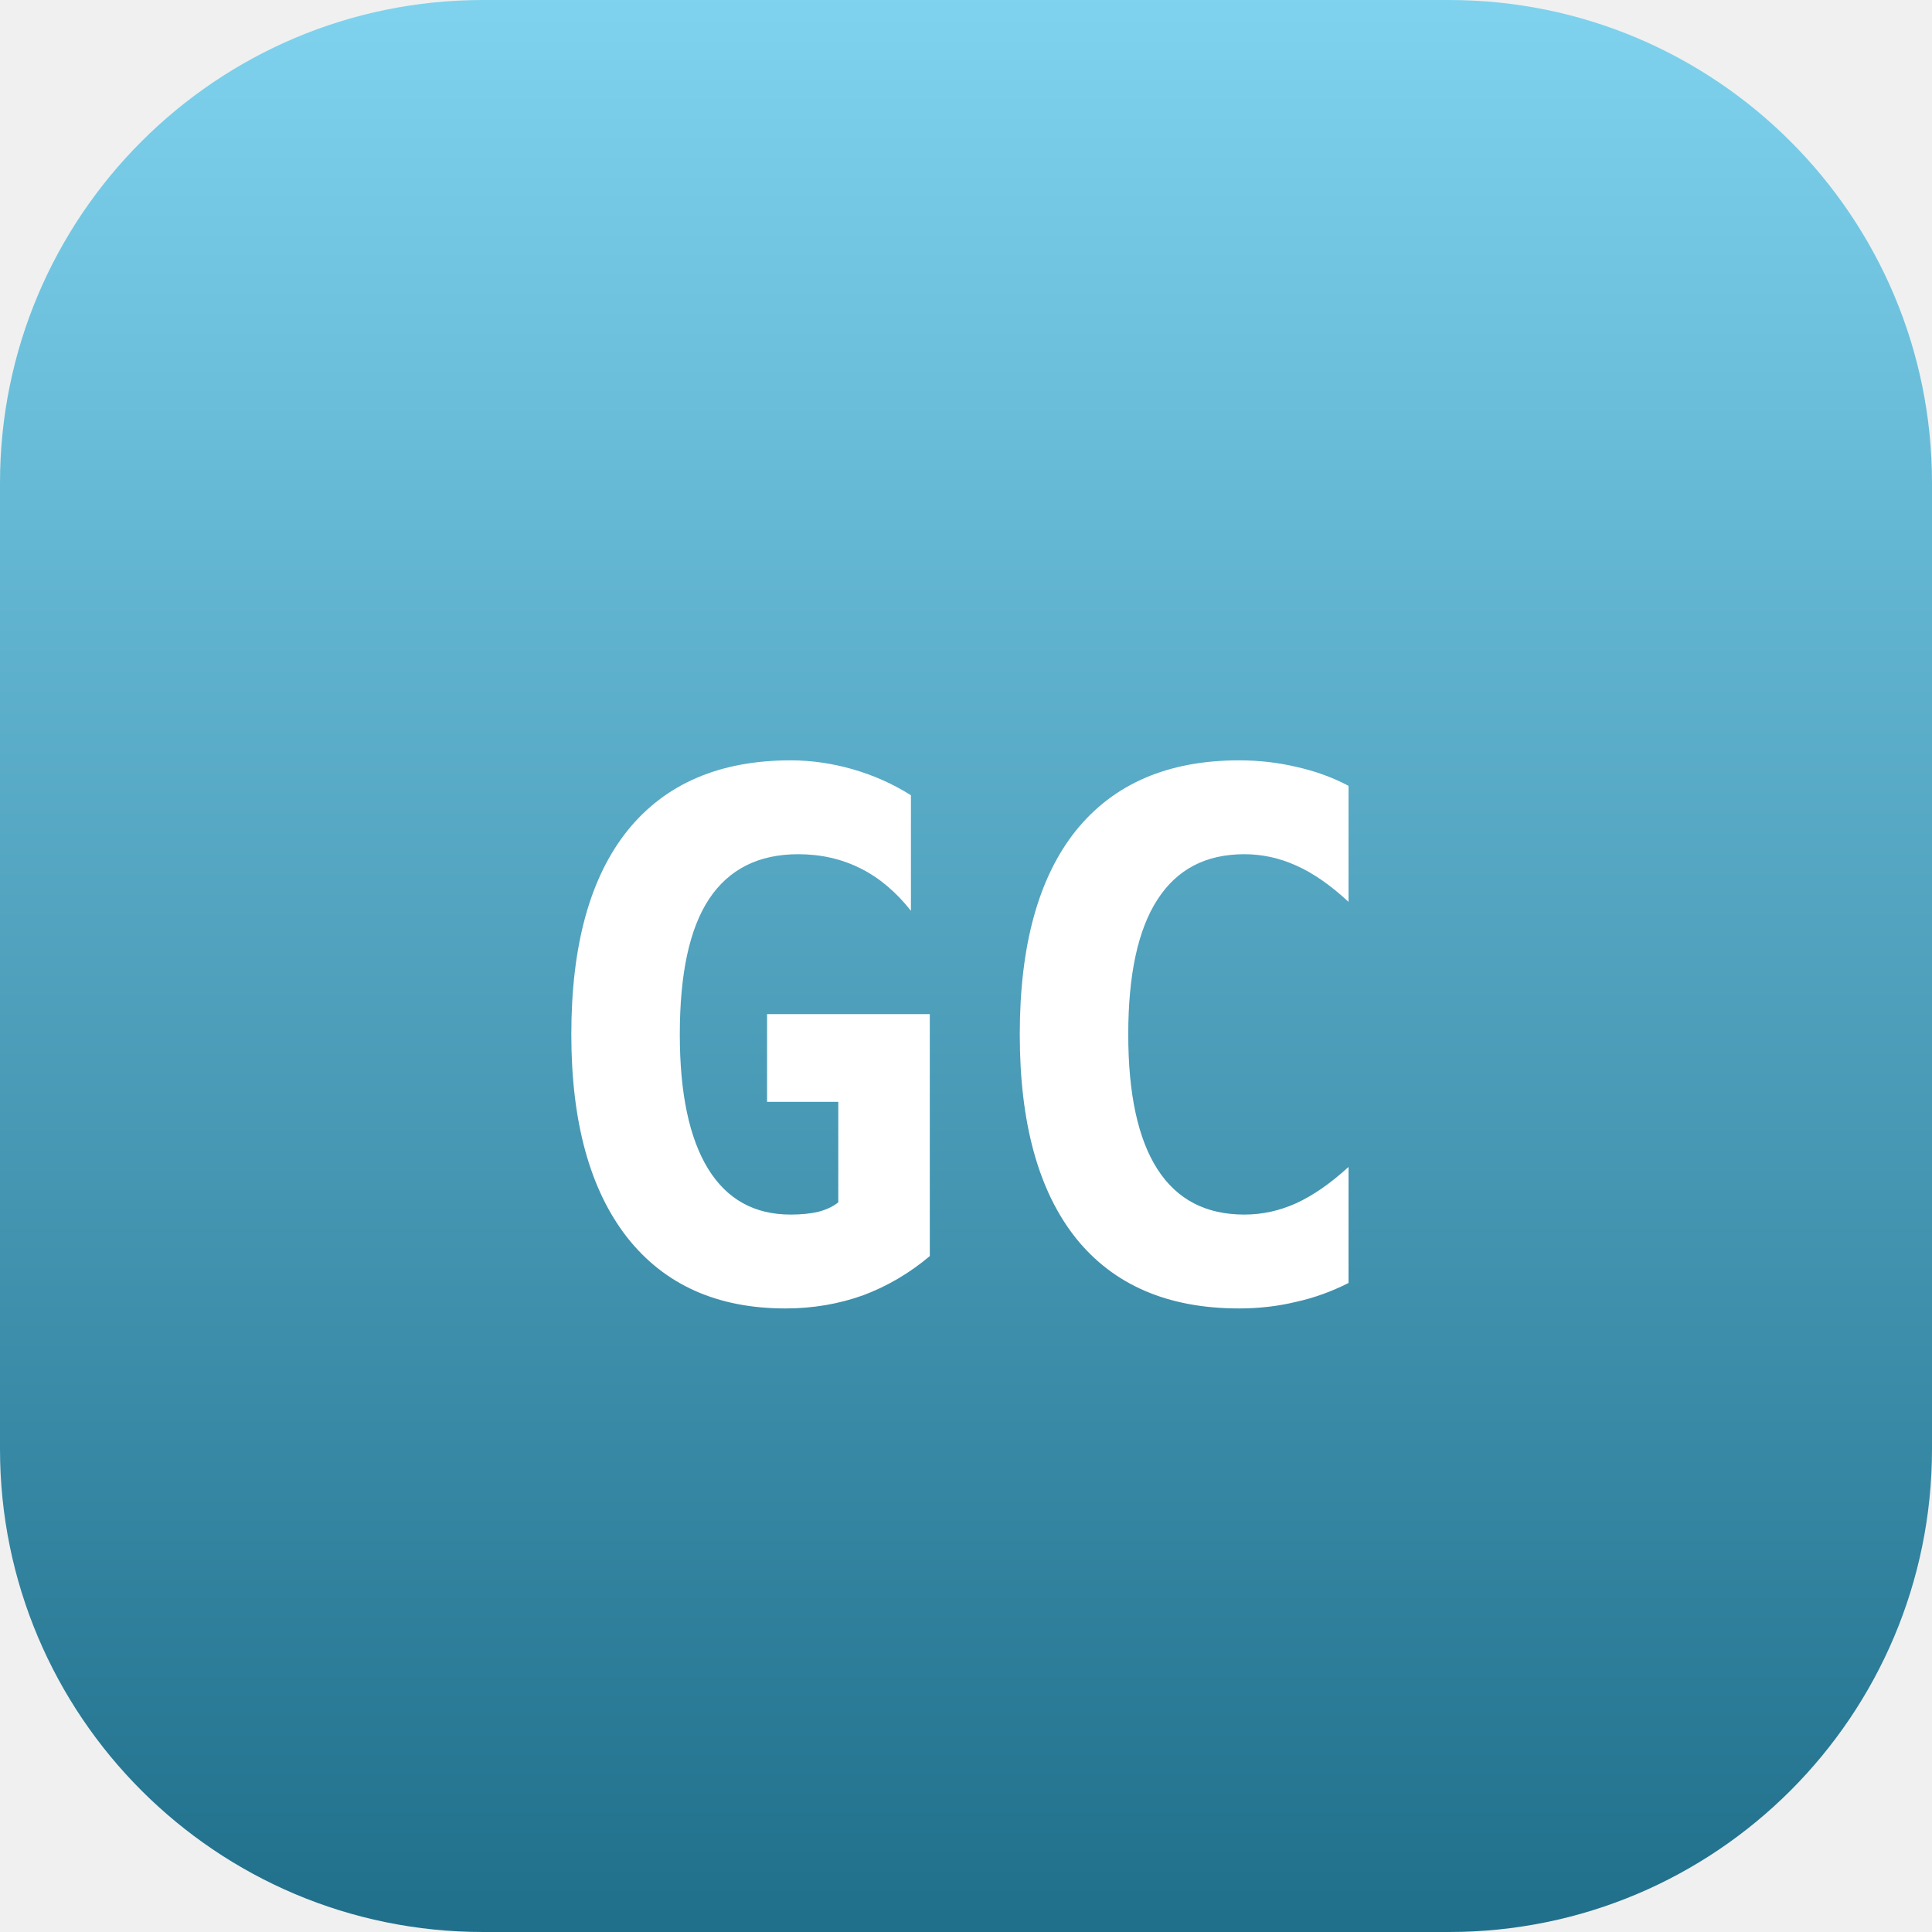
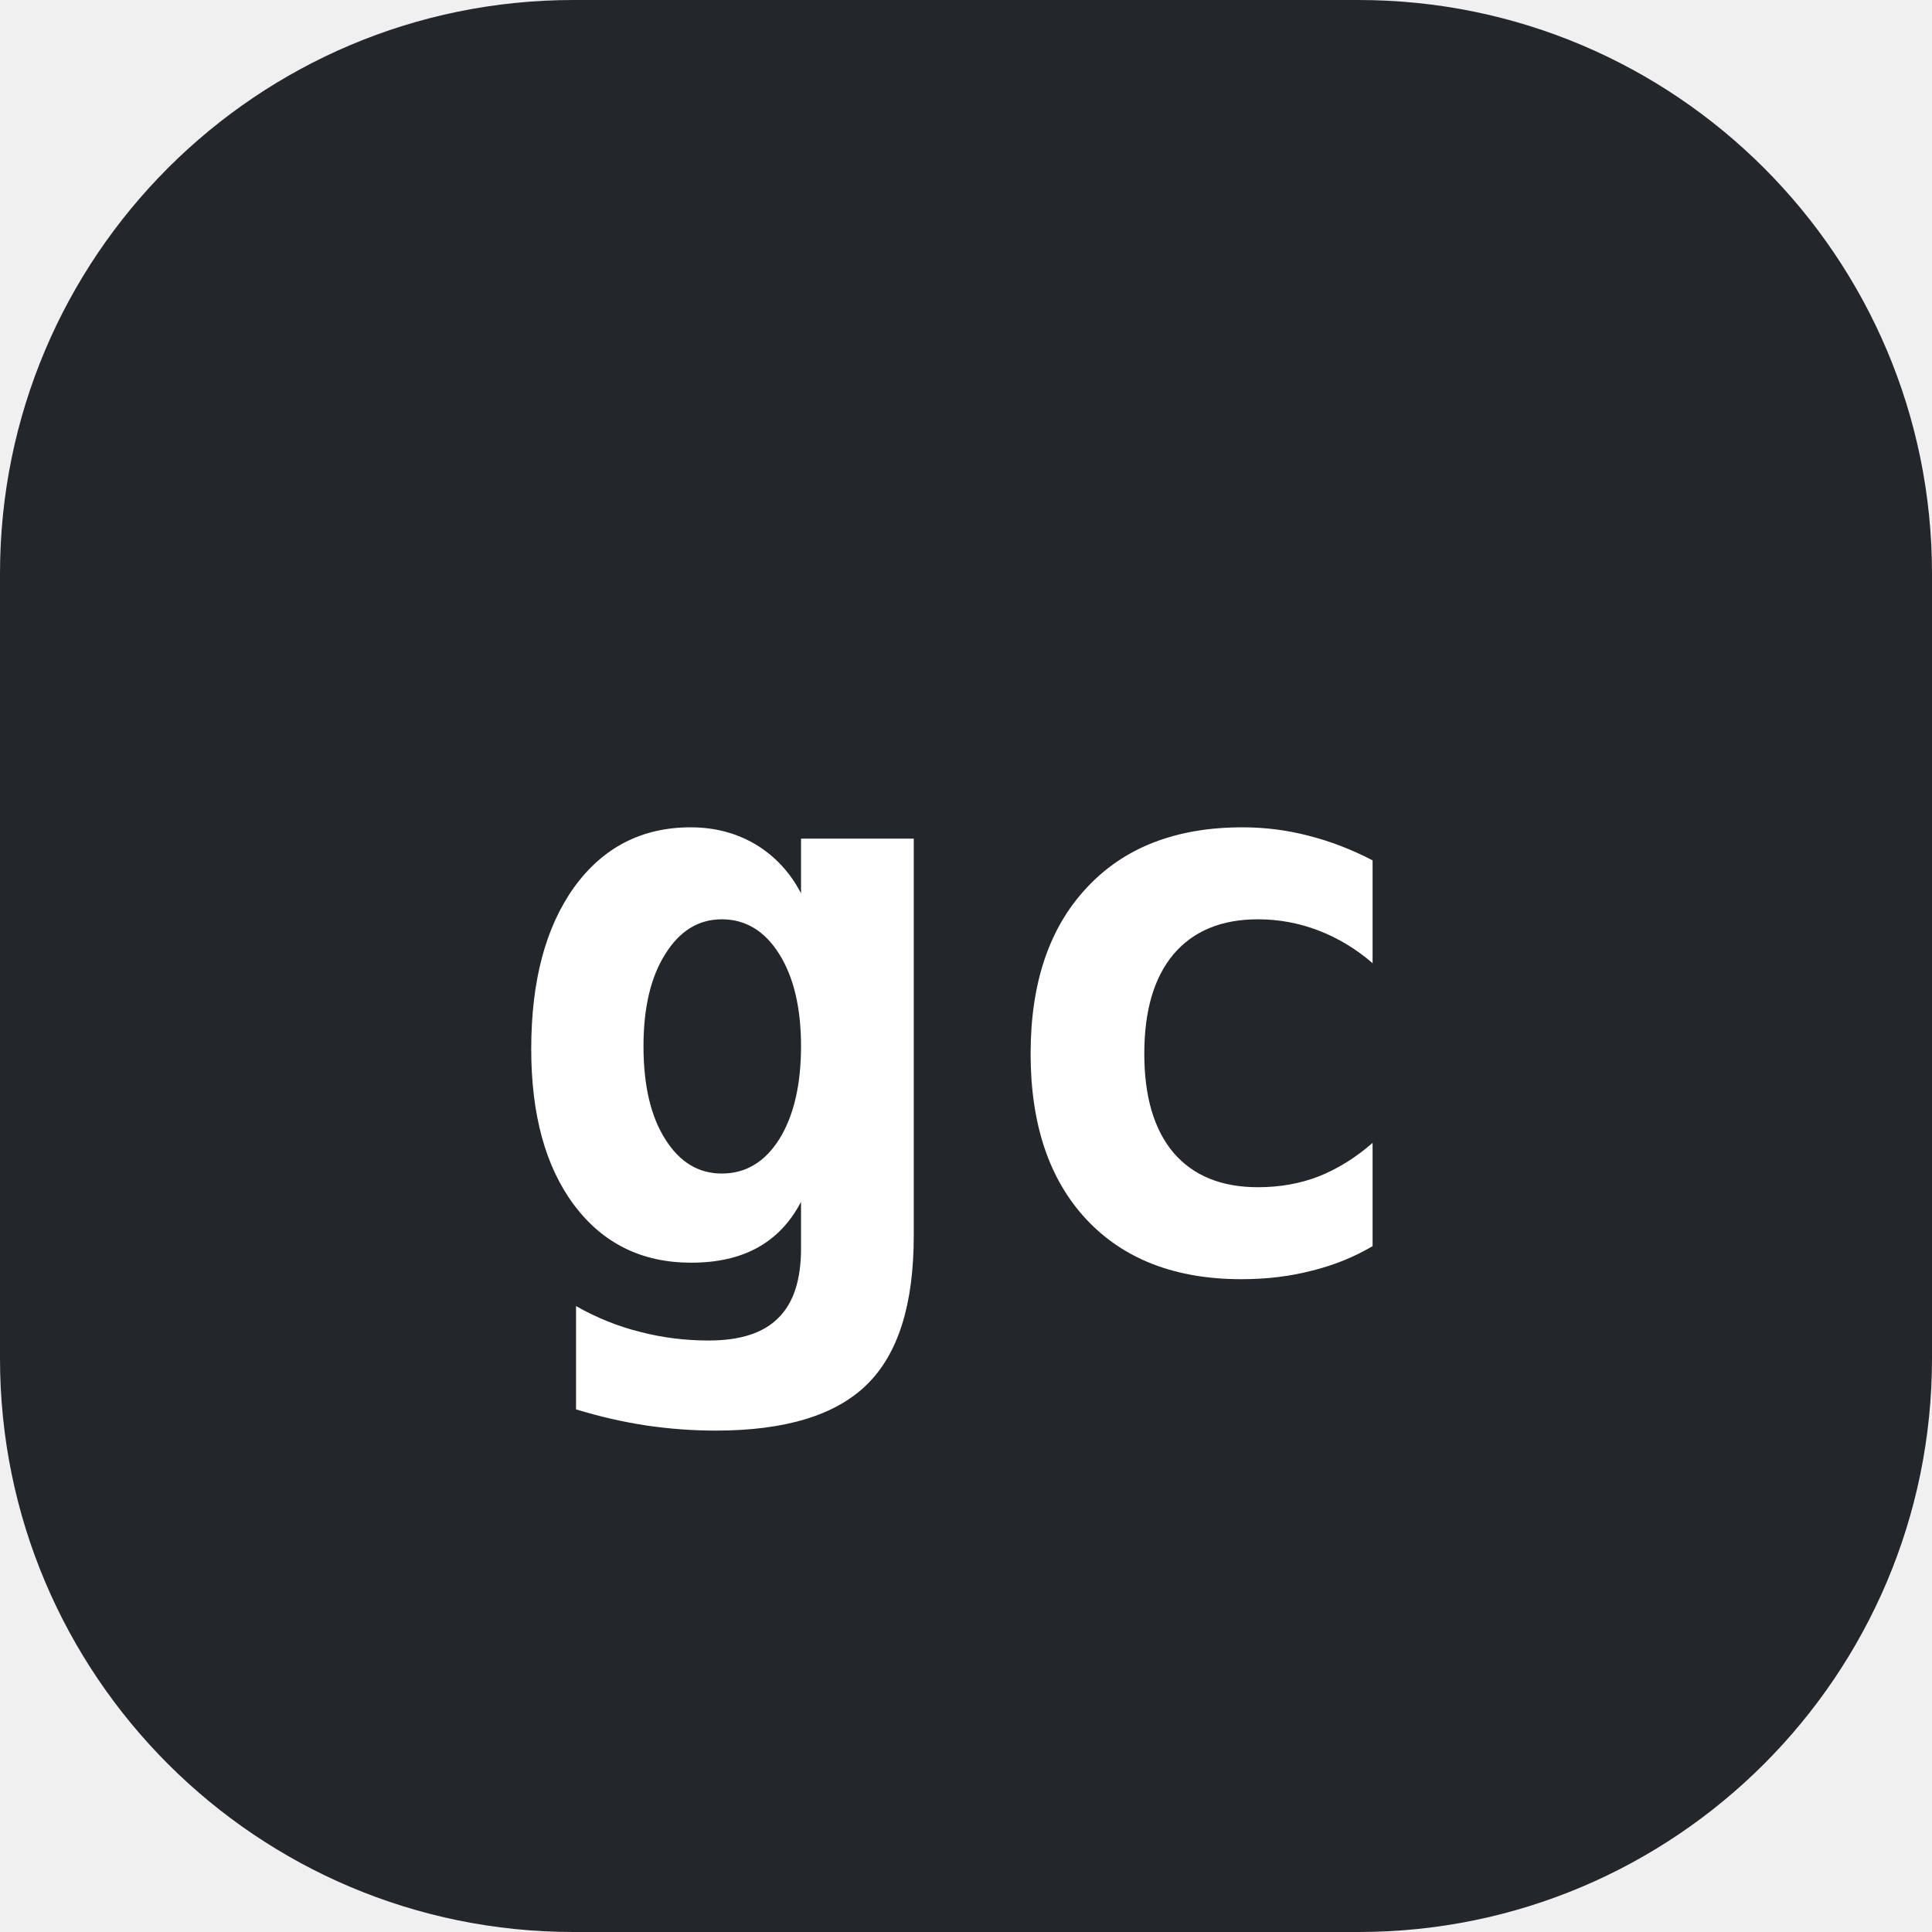
<svg xmlns="http://www.w3.org/2000/svg" viewBox="0 0 64 64">
-   <defs>
-     <linearGradient id="g" x1="0" y1="0" x2="0" y2="1">
-       <stop offset="0" stop-color="#7fd3ee" />
-       <stop offset="1" stop-color="#1f6f8b" />
-     </linearGradient>
-   </defs>
-   <rect width="64" height="64" rx="16" fill="url(#g)" />
-   <text x="32" y="43" font-family="ui-monospace, Menlo, monospace" font-size="24" font-weight="700" text-anchor="middle" fill="#ffffff">GC</text>
+   <rect width="64" height="64" rx="19" fill="#23262b" />
+   <text x="32" y="42" font-family="'JetBrains Mono', ui-monospace, Menlo, monospace" font-size="26" font-weight="600" text-anchor="middle" fill="#ffffff">gc</text>
</svg>
